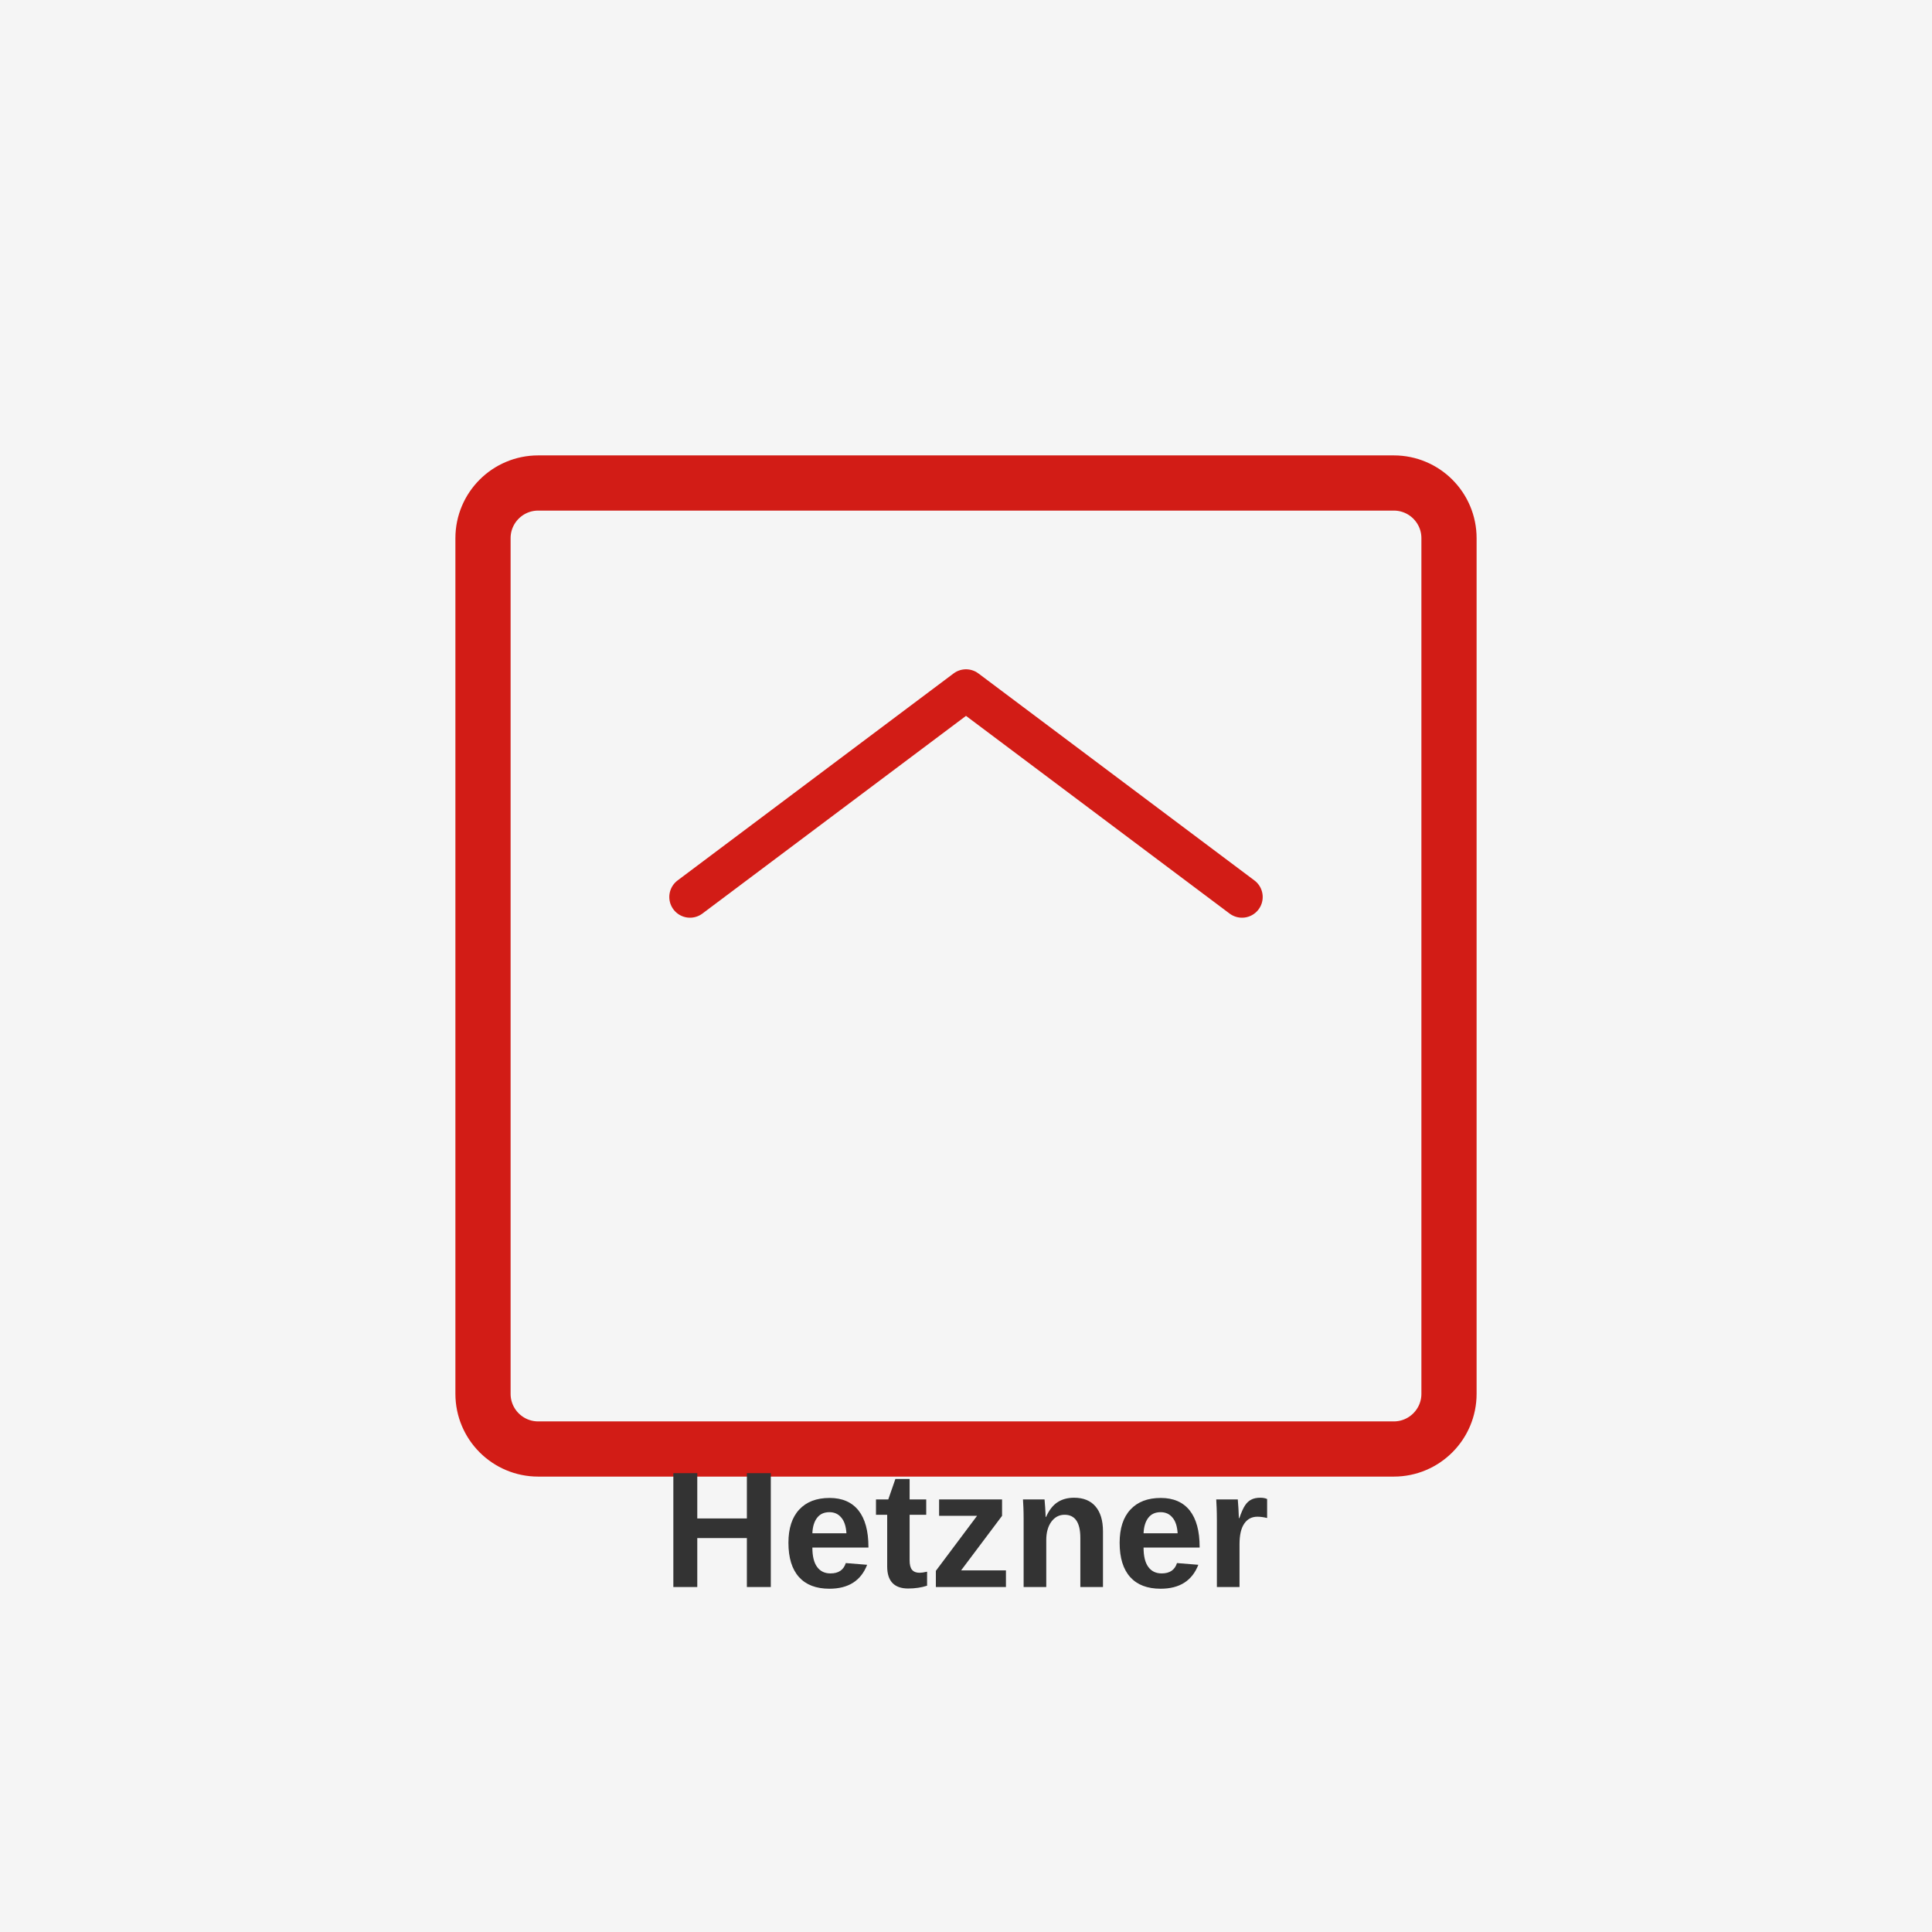
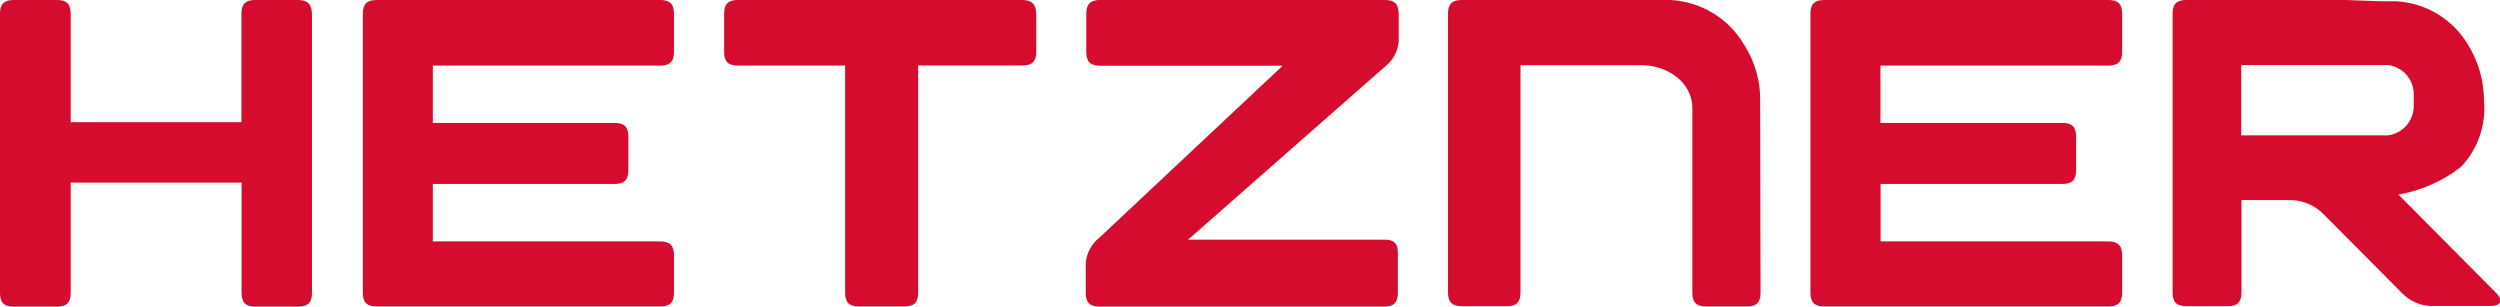
- <svg xmlns="http://www.w3.org/2000/svg" width="140" height="140" viewBox="0 0 140 140">
-   <rect width="140" height="140" fill="#f5f5f5" />
-   <rect x="35" y="35" width="70" height="70" fill="none" stroke="#d21c16" stroke-width="4" rx="4" />
-   <path d="M 50 65 L 70 50 L 90 65" fill="none" stroke="#d21c16" stroke-width="3" stroke-linecap="round" stroke-linejoin="round" />
-   <text x="70" y="115" font-family="Arial, sans-serif" font-size="12" font-weight="bold" text-anchor="middle" fill="#333">Hetzner</text>
+ <svg xmlns="http://www.w3.org/2000/svg" viewBox="0 0 181.42 22.24">
+   <defs>
+     <style>.cls-1{fill:#d50c2d;}</style>
+   </defs>
+   <g id="Ebene_2" data-name="Ebene 2">
+     <g id="Logo_Pur" data-name="Logo Pur">
+       <g id="Logo">
+         <g id="HETZNER">
+           <path class="cls-1" d="M174.05,14.12a10.22,10.22,0,0,0,4.53-2l0,0a6.15,6.15,0,0,0,1.68-4.78,7.71,7.71,0,0,0-1.14-4.06A6.47,6.47,0,0,0,173.84.09l-1.09,0L170.2,0,158.66,0c-.7,0-1,.29-1,1V21.22c0,.7.29,1,1,1h3c.7,0,1-.29,1-1v-6.7h3.67a3.48,3.48,0,0,1,2.17.91l5.82,5.85a3.08,3.08,0,0,0,2,.92h4.47c.7,0,.87-.41.38-.91Zm-.76-4.3H162.64V4.72h10.65a2.13,2.13,0,0,1,1.87,2.15v.79A2.14,2.14,0,0,1,173.29,9.82Z" />
+           <path class="cls-1" d="M153,17.52H136.47V13.35h13.19c.7,0,1-.29,1-1V9.92c0-.7-.29-1-1-1h-13.2V4.76H153c.7,0,1-.29,1-1V1c0-.7-.29-1-1-1H132.38c-.7,0-1,.29-1,1V21.24c0,.7.29,1,1,1H153c.7,0,1-.29,1-1V18.51C154,17.81,153.67,17.52,153,17.52Z" />
+           <path class="cls-1" d="M127.73,7.3a7.25,7.25,0,0,0-1.13-4A6.61,6.61,0,0,0,121.24,0L106.08,0c-.71,0-1,.29-1,1V21.22c0,.7.29,1,1,1h3.26c.7,0,1-.28,1-1V4.73l8.78,0c1.87,0,3.69,1.24,3.69,3.11V21.24c0,.7.29,1,1,1h2.95c.71,0,1-.29,1-1Z" />
+           <path class="cls-1" d="M100.47,17.39l-14.25,0L100.5,4.84a2.57,2.57,0,0,0,1-1.84V1c0-.7-.3-1-1-1H79.83c-.7,0-1,.29-1,1V3.77c0,.7.29,1,1,1H93.08L79.79,17.24a2.62,2.62,0,0,0-1,1.84v2.17c0,.7.29,1,1,1l20.65,0c.7,0,1-.29,1-1V18.38C101.46,17.68,101.17,17.39,100.47,17.39Z" />
+           <path class="cls-1" d="M74.19,0H53.55c-.71,0-1,.28-1,1V3.76c0,.7.28,1,1,1h7.78V21.24c0,.7.29,1,1,1h3.3c.7,0,1-.29,1-1V4.75h7.57c.7,0,1-.29,1-1V1C75.18.32,74.89,0,74.19,0Z" />
+           <path class="cls-1" d="M47.91,17.52H31.41V13.35H44.6c.7,0,1-.29,1-1V9.92c0-.7-.28-1-1-1H31.41V4.76h16.5c.7,0,1-.29,1-1V1c0-.7-.29-1-1-1H27.33c-.7,0-1,.29-1,1V21.24c0,.7.29,1,1,1H47.91c.7,0,1-.29,1-1V18.51C48.9,17.81,48.61,17.52,47.91,17.52Z" />
+           <path class="cls-1" d="M21.63,0H18.52c-.7,0-1,.29-1,1V8.87H5.13V1c0-.7-.29-1-1-1H1C.29,0,0,.29,0,1V21.25c0,.71.29,1,1,1H4.13c.7,0,1-.28,1-1v-8h12.4v8c0,.7.29,1,1,1h3.11c.7,0,1-.29,1-1V1C22.62.32,22.33,0,21.63,0Z" />
+         </g>
+       </g>
+     </g>
+   </g>
</svg>
